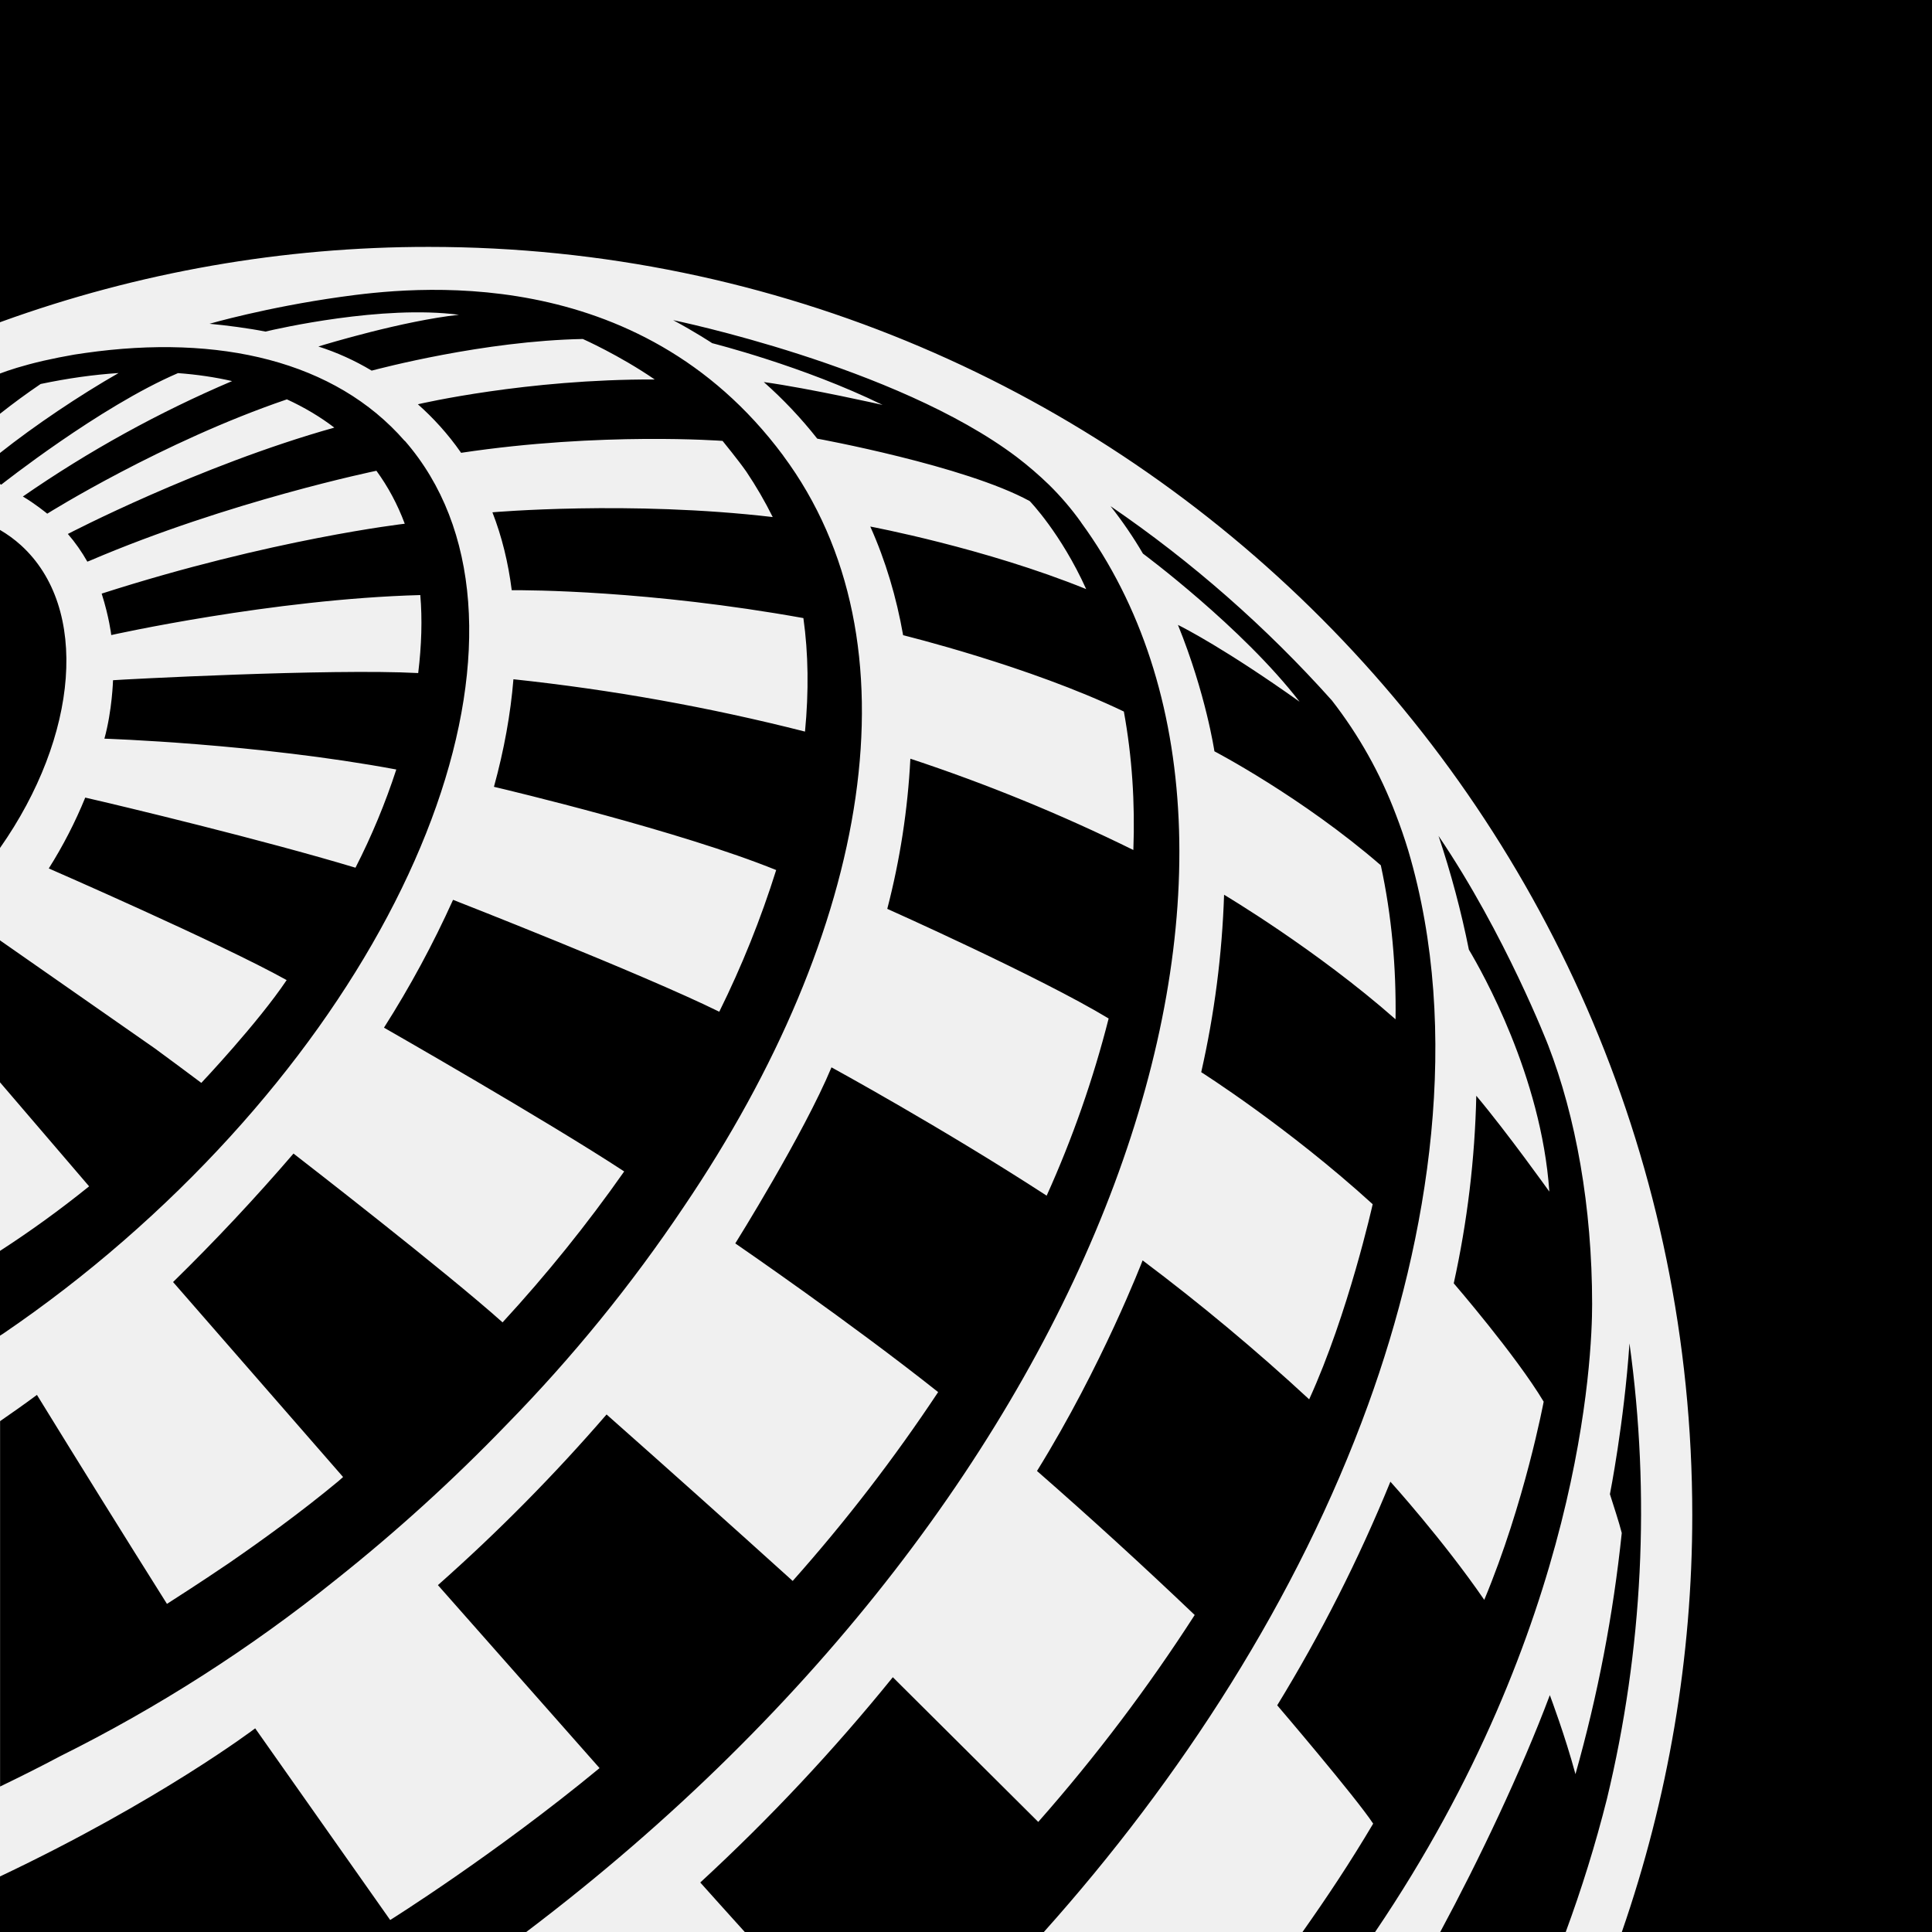
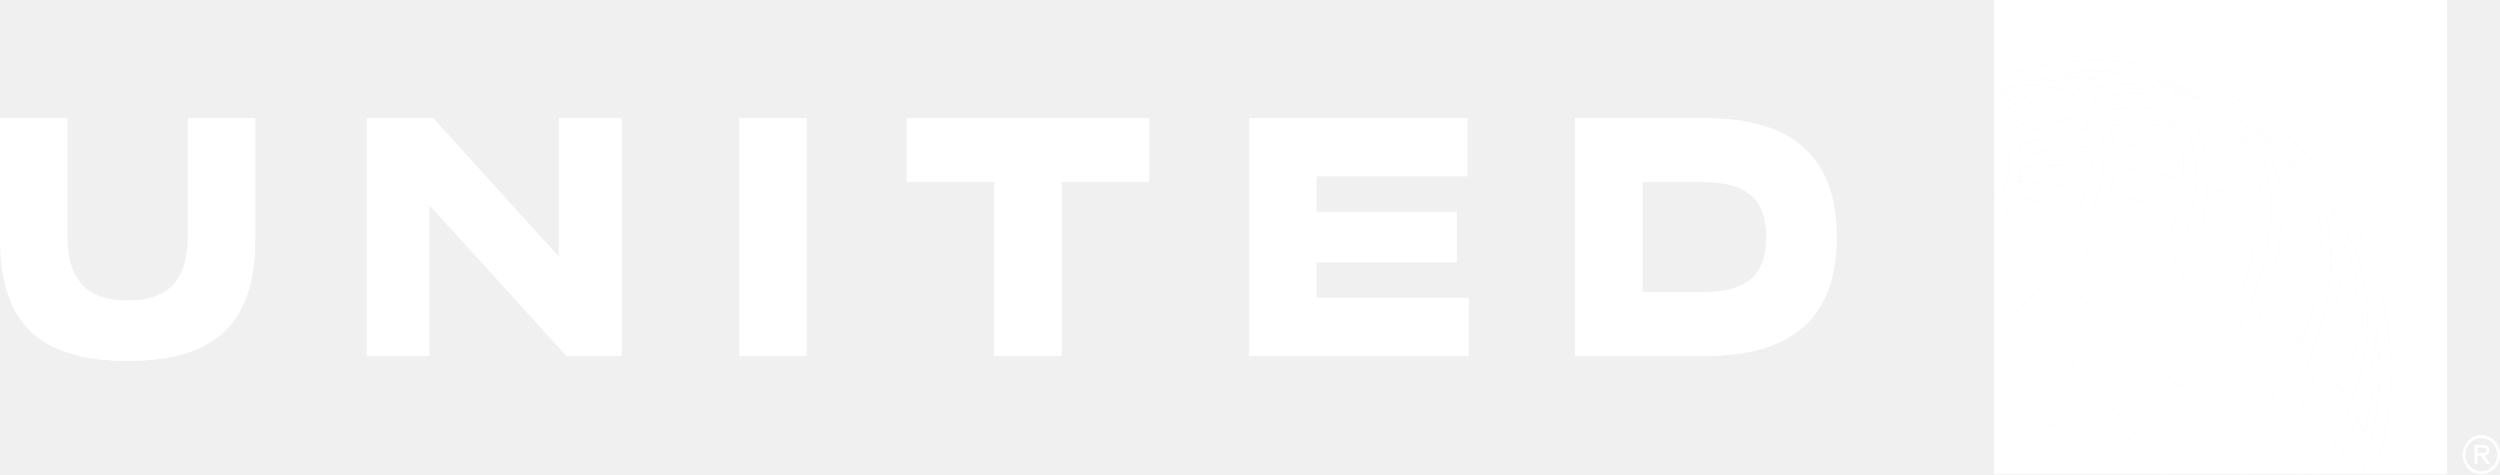
- <svg xmlns="http://www.w3.org/2000/svg" role="img" viewBox="0 0 24 24">
-   <path d="M5.327 3.067c8.654 0 15.695 7.068 15.695 15.754 0 1.762-.298 3.515-.875 5.179H24V0H0v4.003l.019-.007a15.569 15.569 0 0 1 5.308-.929M0 10.534c.975-1.389 1.116-2.983.26-3.761a1.56 1.56 0 0 0-.26-.19zm5.027-5.057c-.863-.99-2.3-1.33-3.969-1.092l-.135.02a7.873 7.873 0 0 0-.386.077C.28 4.542.104 4.6 0 4.64v.5a8.47 8.47 0 0 1 .505-.37c.333-.07.656-.116.968-.136C.99 4.91.434 5.283 0 5.627v.385l.015.009s1.224-.969 2.196-1.386c.234.017.458.05.672.099A14.624 14.624 0 0 0 .284 6.168c.15.088.285.199.303.213.019-.012 1.427-.892 2.977-1.42.21.096.413.216.589.351-1.688.474-3.31 1.321-3.31 1.321.092.106.172.221.242.344l.029-.011c1.727-.74 3.562-1.118 3.562-1.118.143.196.262.416.352.658 0 0-1.647.188-3.765.868.093.292.119.512.119.515 0 0 1.997-.447 3.839-.497.026.296.016.628-.026.969-1.09-.058-3.69.08-3.791.089 0 0-.01.374-.107.726 0 0 1.899.061 3.626.383a8.406 8.406 0 0 1-.507 1.22c-1.15-.346-2.897-.766-3.357-.871a5.64 5.64 0 0 1-.453.88s2.134.93 2.953 1.386h.002v.001c-.356.532-1.06 1.277-1.06 1.277a73.343 73.343 0 0 0-.58-.43L.005 11.685 0 11.68v1.765l1.107 1.292c-.364.294-.736.562-1.107.802v1.053l.041-.026a15.948 15.948 0 0 0 1.492-1.151c3.819-3.323 5.383-7.773 3.495-9.94m4.701.184C7.917 3.221 5.08 3.57 4.234 3.688c-.929.13-1.631.334-1.631.334.207.019.49.056.694.097.15-.036 1.454-.333 2.402-.209h.003c-.697.076-1.647.363-1.746.394h-.002a3.154 3.154 0 0 1 .663.3c.102-.026 1.392-.369 2.623-.393 0 0 .455.202.893.503-1.59-.006-2.907.3-2.942.308.186.165.371.364.537.603 1.744-.262 3.248-.148 3.248-.148s.204.25.296.383a5 5 0 0 1 .327.563c-1.779-.208-3.48-.059-3.482-.059.118.303.197.627.24.968.197-.002 1.704.001 3.623.346.062.44.068.912.02 1.41a25.761 25.761 0 0 0-3.622-.65c-.035.43-.116.877-.242 1.336.192.045 2.317.552 3.506 1.034a12.226 12.226 0 0 1-.707 1.76c-.958-.472-3.307-1.39-3.307-1.39a12.625 12.625 0 0 1-.858 1.588s2.014 1.15 2.984 1.786a18.19 18.19 0 0 1-1.511 1.875c-.704-.63-2.464-1.994-2.597-2.097a25.338 25.338 0 0 1-1.496 1.596l2.112 2.422-.06.053c-.458.38-.95.736-1.366 1.022-.361.245-.66.435-.762.501a302.864 302.864 0 0 1-1.615-2.596c-.152.113-.305.22-.458.326v4.539c.248-.12.497-.244.745-.376a18.882 18.882 0 0 0 3.422-2.19 21.666 21.666 0 0 0 2.125-1.93 18.942 18.942 0 0 0 2.2-2.704c2.329-3.438 2.952-7.023 1.236-9.333m3.701.829a3.523 3.523 0 0 0-.4-.468 4.523 4.523 0 0 0-.4-.344c-1.502-1.133-4.268-1.7-4.268-1.7.264.141.484.285.485.286.013.004 1.128.283 2.117.767 0 0-.9-.204-1.476-.284.238.21.465.45.664.703 0 0 1.835.335 2.64.776 0 0 .386.397.701 1.093-1.257-.51-2.682-.777-2.682-.777.19.424.325.878.408 1.35 0 0 1.566.383 2.742.948.102.559.14 1.136.118 1.72a21.613 21.613 0 0 0-2.77-1.134 9.298 9.298 0 0 1-.287 1.865s1.898.847 2.75 1.362a13.329 13.329 0 0 1-.77 2.201c-1.299-.844-2.673-1.594-2.673-1.594-.346.83-1.195 2.187-1.195 2.187.022.015 1.436.986 2.52 1.847a20.88 20.88 0 0 1-1.807 2.346 304.27 304.27 0 0 0-2.312-2.068 22.358 22.358 0 0 1-2.095 2.12l2.008 2.273c-1.302 1.074-2.601 1.887-2.601 1.887L3.17 21.47s-1.18.897-3.17 1.84V24h6.537c7.297-5.52 9.886-13.415 6.892-17.511M12.967 24c1.704-1.905 3.155-4.147 4.027-6.547.757-2.082 1.169-4.625.5-6.887a6.312 6.312 0 0 0-.155-.45 5.429 5.429 0 0 0-.794-1.415 15.18 15.18 0 0 0-2.749-2.413c.15.191.285.389.402.589 0 0 1.231.913 1.946 1.84-.917-.652-1.436-.917-1.503-.95l-.008-.004c.348.859.453 1.57.453 1.57s1.088.568 2.067 1.416c.136.627.192 1.27.183 1.913-.987-.869-2.13-1.547-2.13-1.547a11.7 11.7 0 0 1-.284 2.204s1.079.683 2.13 1.64c0 0-.302 1.358-.789 2.424a26.291 26.291 0 0 0-2.069-1.726s-.5 1.305-1.312 2.616a61.394 61.394 0 0 1 1.959 1.789 21.41 21.41 0 0 1-1.943 2.57v.001l-1.807-1.798a23.958 23.958 0 0 1-2.392 2.55c.04.046.404.45.553.615zm3.213 0h.902c2.567-3.792 2.696-7.153 2.696-7.797 0-1.216-.204-2.334-.546-3.219 0 0-.532-1.375-1.362-2.6a11.694 11.694 0 0 1 .377 1.413c.163.273.9 1.572.999 3.001v.004s-.52-.729-.907-1.19a12.068 12.068 0 0 1-.28 2.33s.772.894 1.117 1.47c0 0-.235 1.258-.738 2.462-.512-.745-1.166-1.468-1.166-1.468a19.217 19.217 0 0 1-1.406 2.778s.978 1.144 1.192 1.47c-.287.484-.567.905-.878 1.346m3.27 0c.194-.525.369-1.085.512-1.654a15.228 15.228 0 0 0 .28-5.658c-.069.998-.243 1.873-.243 1.873.041.132.114.349.147.482v.001a17.79 17.79 0 0 1-.575 2.995c-.131-.484-.307-.95-.318-.98h-.001c-.353.94-.881 2.05-1.361 2.941Z" />
+ <svg xmlns="http://www.w3.org/2000/svg" width="463.936" height="88" xml:space="preserve" style="clip-rule:evenodd;fill-rule:evenodd;stroke-linejoin:round;stroke-miterlimit:2">
+   <path d="M0-14.425a10.74 10.74 0 0 0-3.658.64l-.013.005v.439c.071-.027.193-.068.371-.109.089-.02.178-.038.266-.053l.093-.013c1.15-.165 2.14.069 2.735.751 1.301 1.493.223 4.56-2.409 6.85-.335.292-.679.556-1.028.793l-.028.018v.731c.106-.073.212-.147.316-.224.143.242 1.096 1.763 1.113 1.789.071-.046.276-.177.525-.346a13.341 13.341 0 0 0 .983-.74l-1.455-1.669c.147-.145.64-.635 1.031-1.1.092.07 1.304 1.01 1.789 1.445A12.49 12.49 0 0 0 1.673-6.51C1.004-6.949-.384-7.741-.384-7.741c.231-.366.429-.733.591-1.095 0 0 1.619.633 2.28.958a8.447 8.447 0 0 0 .487-1.213C2.154-9.423.69-9.772.558-9.803c.086-.316.143-.624.166-.921a17.71 17.71 0 0 1 2.496.448 4.172 4.172 0 0 0-.013-.971 14.655 14.655 0 0 0-2.497-.239 2.882 2.882 0 0 0-.165-.667s1.173-.103 2.399.041a3.32 3.32 0 0 0-.225-.388 5.581 5.581 0 0 0-.204-.264s-1.037-.079-2.238.101a2.406 2.406 0 0 0-.371-.415 9.706 9.706 0 0 1 2.028-.212c-.302-.207-.616-.346-.616-.346-.848.016-1.737.252-1.808.271-.242-.142-.431-.199-.454-.206l-.002-.001.001-.001c.069-.021.724-.219 1.204-.271H.257c-.653-.086-1.552.119-1.656.144a5.088 5.088 0 0 0-.478-.067s.484-.14 1.124-.23c.583-.082 2.538-.322 3.787 1.359 1.183 1.592.753 4.062-.853 6.431A12.992 12.992 0 0 1 .666-4.343c-.492.511-.99.953-1.465 1.33a12.95 12.95 0 0 1-2.358 1.509c-.171.091-.342.177-.514.259v.77c1.372-.649 2.185-1.267 2.185-1.267l1.155 1.64s.895-.561 1.793-1.3h.001-.001L.078-2.969H.077A15.402 15.402 0 0 0 1.522-4.43s1.436 1.275 1.593 1.425c.456-.514.874-1.054 1.245-1.617a36.681 36.681 0 0 0-1.736-1.272s.585-.936.823-1.507c0 0 .947.517 1.842 1.098.219-.49.401-.998.531-1.517-.588-.355-1.895-.938-1.895-.938.112-.44.179-.87.198-1.285 0 0 .95.301 1.908.782a5.491 5.491 0 0 0-.081-1.186c-.811-.39-1.89-.654-1.89-.654a3.974 3.974 0 0 0-.28-.93s.981.184 1.848.536a2.86 2.86 0 0 0-.483-.754c-.556-.304-1.82-.535-1.82-.535a3.683 3.683 0 0 0-.458-.484c.398.055 1.018.196 1.018.196-.682-.334-1.45-.526-1.459-.529-.001 0-.152-.1-.334-.197 0 0 1.906.391 2.941 1.172.094.07.184.149.275.237.105.1.196.212.276.322C7.647-9.244 5.863-3.804.835 0h1.87a69.676 69.676 0 0 1-.381-.423 16.424 16.424 0 0 0 1.648-1.758L5.217-.942c.488-.555.94-1.148 1.34-1.772 0 0-.654-.627-1.35-1.232.559-.903.904-1.803.904-1.803.053.039.731.543 1.426 1.19.335-.735.543-1.671.543-1.671-.724-.659-1.467-1.13-1.467-1.13a8.143 8.143 0 0 0 .196-1.519s.787.468 1.467 1.066a5.828 5.828 0 0 0-.126-1.318c-.675-.584-1.424-.976-1.424-.976-.001 0-.073-.49-.313-1.082l.006.003c.046.023.404.205 1.036.655-.493-.639-1.341-1.268-1.341-1.268a3.888 3.888 0 0 0-.277-.406 10.488 10.488 0 0 1 1.894 1.662c.208.261.399.594.547.975.04.104.075.208.106.311.462 1.559.178 3.311-.343 4.746C7.44-2.857 6.439-1.312 5.265 0h2.214c.215-.304.408-.594.606-.927-.148-.225-.822-1.013-.822-1.013a13.23 13.23 0 0 0 .969-1.915s.45.499.803 1.012c.347-.83.509-1.696.509-1.696-.238-.397-.77-1.013-.77-1.013a8.217 8.217 0 0 0 .193-1.606c.266.318.625.82.625.82v-.003c-.068-.984-.576-1.88-.688-2.068l-.011-.061a8.225 8.225 0 0 0-.249-.912c.572.843.939 1.791.939 1.791.235.61.376 1.38.376 2.218 0 .444-.089 2.76-1.858 5.373h.56a18.102 18.102 0 0 0 .936-2.026c.007.021.129.342.219.675.188-.663.322-1.354.397-2.064-.024-.092-.074-.242-.102-.332 0 0 .12-.604.168-1.292a10.558 10.558 0 0 1-.193 3.899c-.099.393-.219.779-.35 1.14h.477c.398-1.146.603-2.354.603-3.568 0-5.987-4.852-10.857-10.816-10.857m-3.671 7.152v1.444c.256-.166.512-.35.763-.553zm.348-5.977a5.231 5.231 0 0 0-.348.254v.335a8.708 8.708 0 0 1 1.015-.684 4.499 4.499 0 0 0-.667.095m.975 5.686-1.323-.925v-.79c.673-.957.77-2.056.18-2.592a1.034 1.034 0 0 0-.18-.131v-.394l.011.006s.843-.667 1.512-.954c.162.011.317.034.464.068-1.001.424-1.74.951-1.791.988.103.061.196.137.209.147a11.2 11.2 0 0 1 2.051-.979c.145.066.285.149.406.242-1.163.327-2.281.91-2.281.91.063.074.119.153.167.238a.967.967 0 0 1 .019-.008c1.191-.51 2.455-.771 2.455-.771.099.136.181.287.243.454 0 0-1.135.13-2.595.598.064.202.082.353.082.355 0 0 1.377-.308 2.646-.342a3.22 3.22 0 0 1-.018.667c-.752-.039-2.542.056-2.613.061 0 0-.006.258-.073.501 0 0 1.308.042 2.498.264a5.69 5.69 0 0 1-.349.84 46.185 46.185 0 0 0-2.313-.6 3.867 3.867 0 0 1-.312.606s1.47.642 2.035.956h.001v.001c-.245.366-.731.88-.731.88a35.374 35.374 0 0 0-.4-.296" style="fill:#fff;fill-rule:nonzero" transform="matrix(5.0829 0 0 5.32044 388.725 87.994)" />
+   <path d="M0-12.312c5.964 0 10.816 4.87 10.816 10.857 0 1.214-.205 2.422-.603 3.569h2.655v-16.54H-3.671v2.759l.013-.005A10.74 10.74 0 0 1 0-12.312m-3.671 5.146c.673-.957.77-2.056.18-2.592a1.034 1.034 0 0 0-.18-.131zm3.465-3.486c-.595-.682-1.585-.916-2.735-.751l-.093.013a5.209 5.209 0 0 0-.266.053c-.178.041-.3.082-.371.109v.345c.114-.09.229-.175.348-.254.229-.05.452-.081.667-.095-.332.19-.716.447-1.015.684v.265l.011.006s.843-.667 1.512-.954c.162.011.317.034.464.068-1.001.424-1.74.951-1.791.988.103.061.196.137.209.147a11.2 11.2 0 0 1 2.051-.979c.145.066.285.149.406.242-1.163.327-2.281.91-2.281.91.063.074.119.153.167.238a.967.967 0 0 1 .019-.008c1.191-.51 2.455-.771 2.455-.771.099.136.181.287.243.454 0 0-1.135.13-2.595.598.064.202.082.353.082.355 0 0 1.377-.308 2.646-.342a3.22 3.22 0 0 1-.018.667c-.752-.039-2.542.056-2.613.061 0 0-.006.258-.073.501 0 0 1.308.042 2.498.264a5.69 5.69 0 0 1-.349.84 46.185 46.185 0 0 0-2.313-.6 3.867 3.867 0 0 1-.312.606s1.47.642 2.035.956h.001v.001c-.245.366-.731.88-.731.88a35.374 35.374 0 0 0-.4-.296l-1.323-.925v1.216l.763.891a9.003 9.003 0 0 1-.763.553v.725l.028-.018c.349-.237.693-.501 1.028-.793 2.632-2.29 3.71-5.357 2.409-6.85m3.24.127C1.785-12.206-.17-11.966-.753-11.884c-.64.09-1.124.23-1.124.23.143.013.338.039.478.067.104-.025 1.003-.23 1.656-.144h.002c-.48.052-1.135.25-1.204.271l-.001.001.002.001c.023.007.212.064.454.206.071-.019.96-.255 1.808-.271 0 0 .314.139.616.346a9.706 9.706 0 0 0-2.028.212c.128.114.256.251.371.415 1.201-.18 2.238-.101 2.238-.101s.14.171.204.264c.08.116.162.261.225.388-1.226-.144-2.399-.041-2.399-.041.08.209.135.432.165.667.136-.001 1.174.001 2.497.239.042.303.046.628.013.971a17.71 17.71 0 0 0-2.496-.448c-.023.297-.08.605-.166.921.132.031 1.596.38 2.416.712a8.447 8.447 0 0 1-.487 1.213c-.661-.325-2.28-.958-2.28-.958-.162.362-.36.729-.591 1.095 0 0 1.388.792 2.057 1.231A12.49 12.49 0 0 1 .631-3.105C.146-3.54-1.066-4.48-1.158-4.55a17.84 17.84 0 0 1-1.031 1.1l1.455 1.669a13.038 13.038 0 0 1-.983.74c-.249.169-.454.3-.525.346-.017-.026-.97-1.547-1.113-1.789-.104.077-.21.151-.316.224V.868c.172-.082.343-.168.514-.259A12.95 12.95 0 0 0-.799-.9 14.86 14.86 0 0 0 .666-2.23c.584-.6 1.092-1.227 1.515-1.864 1.606-2.369 2.036-4.839.853-6.431m2.55.571a2.356 2.356 0 0 0-.276-.322 2.82 2.82 0 0 0-.275-.237c-1.035-.781-2.941-1.172-2.941-1.172.182.097.333.197.334.197.009.003.777.195 1.459.529 0 0-.62-.141-1.018-.196.165.144.321.311.458.484 0 0 1.264.231 1.82.535 0 0 .266.274.483.754-.867-.352-1.848-.536-1.848-.536.13.292.223.605.28.93 0 0 1.079.264 1.89.654.07.385.096.783.081 1.186-.958-.481-1.908-.782-1.908-.782a6.409 6.409 0 0 1-.198 1.285s1.307.583 1.895.938a9.219 9.219 0 0 1-.531 1.517c-.895-.581-1.842-1.098-1.842-1.098-.238.571-.823 1.507-.823 1.507.015.01.989.679 1.736 1.272A14.294 14.294 0 0 1 3.115-.892c-.157-.15-1.593-1.425-1.593-1.425-.433.502-.916.992-1.445 1.461h.001L1.462.711h.001-.001c-.898.739-1.793 1.3-1.793 1.3L-1.486.371s-.813.618-2.185 1.267v.476H.835C5.863-1.691 7.647-7.131 5.584-9.954M5.265 2.114C6.439.801 7.44-.744 8.041-2.398c.521-1.435.805-3.187.343-4.746a4.392 4.392 0 0 0-.106-.311 3.763 3.763 0 0 0-.547-.975 10.488 10.488 0 0 0-1.894-1.662c.102.132.196.268.277.406 0 0 .848.629 1.341 1.268-.632-.45-.99-.632-1.036-.655l-.006-.003c.24.592.312 1.082.313 1.082 0 0 .749.392 1.424.976.094.432.132.875.126 1.318-.68-.598-1.467-1.066-1.467-1.066a8.143 8.143 0 0 1-.196 1.519s.743.471 1.467 1.13c0 0-.208.936-.543 1.671a18.11 18.11 0 0 0-1.426-1.19s-.345.9-.904 1.803c.696.605 1.35 1.232 1.35 1.232-.4.624-.852 1.217-1.34 1.772L3.972-.068A16.424 16.424 0 0 1 2.324 1.69l.381.424Zm2.214 0h.622C9.87-.5 9.959-2.816 9.959-3.26c0-.838-.141-1.608-.376-2.218 0 0-.367-.948-.939-1.791.062.188.182.57.249.912l.011.061c.112.188.62 1.084.688 2.068v.003s-.359-.502-.625-.82a8.217 8.217 0 0 1-.193 1.606s.532.616.77 1.013c0 0-.162.866-.509 1.696-.353-.513-.803-1.012-.803-1.012A13.23 13.23 0 0 1 7.263.173s.674.788.822 1.013c-.198.333-.391.623-.606.928m1.182 0A18.2 18.2 0 0 0 9.597.087c.007.021.129.342.219.675.188-.663.322-1.354.397-2.064-.024-.092-.074-.242-.102-.332 0 0 .12-.604.168-1.292a10.558 10.558 0 0 1-.193 3.899 11.97 11.97 0 0 1-.35 1.141zM14.117.753a.68.68 0 1 0 0 1.36.68.68 0 0 0 0-1.36m0 .101a.58.58 0 1 1-.002 1.16.58.58 0 0 1 .002-1.16m-.244.236h.323c.125 0 .208.073.208.185s-.073.177-.182.19l.221.289h-.133l-.206-.284h-.13v.284h-.101zm.101.097v.19h.219c.07 0 .104-.034.104-.094 0-.063-.036-.096-.104-.096zm-57.351-9.261h3.198v6.07h2.462v-6.07h3.197v-2.234h-8.857zm14.969 2.799h5.118v-1.762h-5.118v-1.237h5.513v-2.034h-7.976v8.304h8.021v-2.034h-5.558zm11.896 1.037h2.192c1.604 0 2.327-.587 2.327-1.918s-.723-1.918-2.327-1.918h-2.192zm-2.463-6.07h4.745c3.299 0 4.813 1.433 4.813 4.152 0 2.719-1.514 4.152-4.813 4.152h-4.745zm-30.513 8.304h2.463v-8.304h-2.463zm-6.587-3.472-4.586-4.832h-2.429v8.304h2.293v-5.263l5.005 5.263h2.011v-8.304h-2.294zm-20.402-.595v-4.237h2.463v4.112c0 1.582.751 2.249 2.197 2.249 1.446 0 2.197-.667 2.197-2.249v-4.112h2.463v4.237c0 2.96-1.497 4.236-4.66 4.236-3.163 0-4.66-1.276-4.66-4.236" style="fill:#FFFFFF;fill-rule:nonzero" transform="matrix(5.0829 0 0 5.32044 388.725 76.753)" />
</svg>
